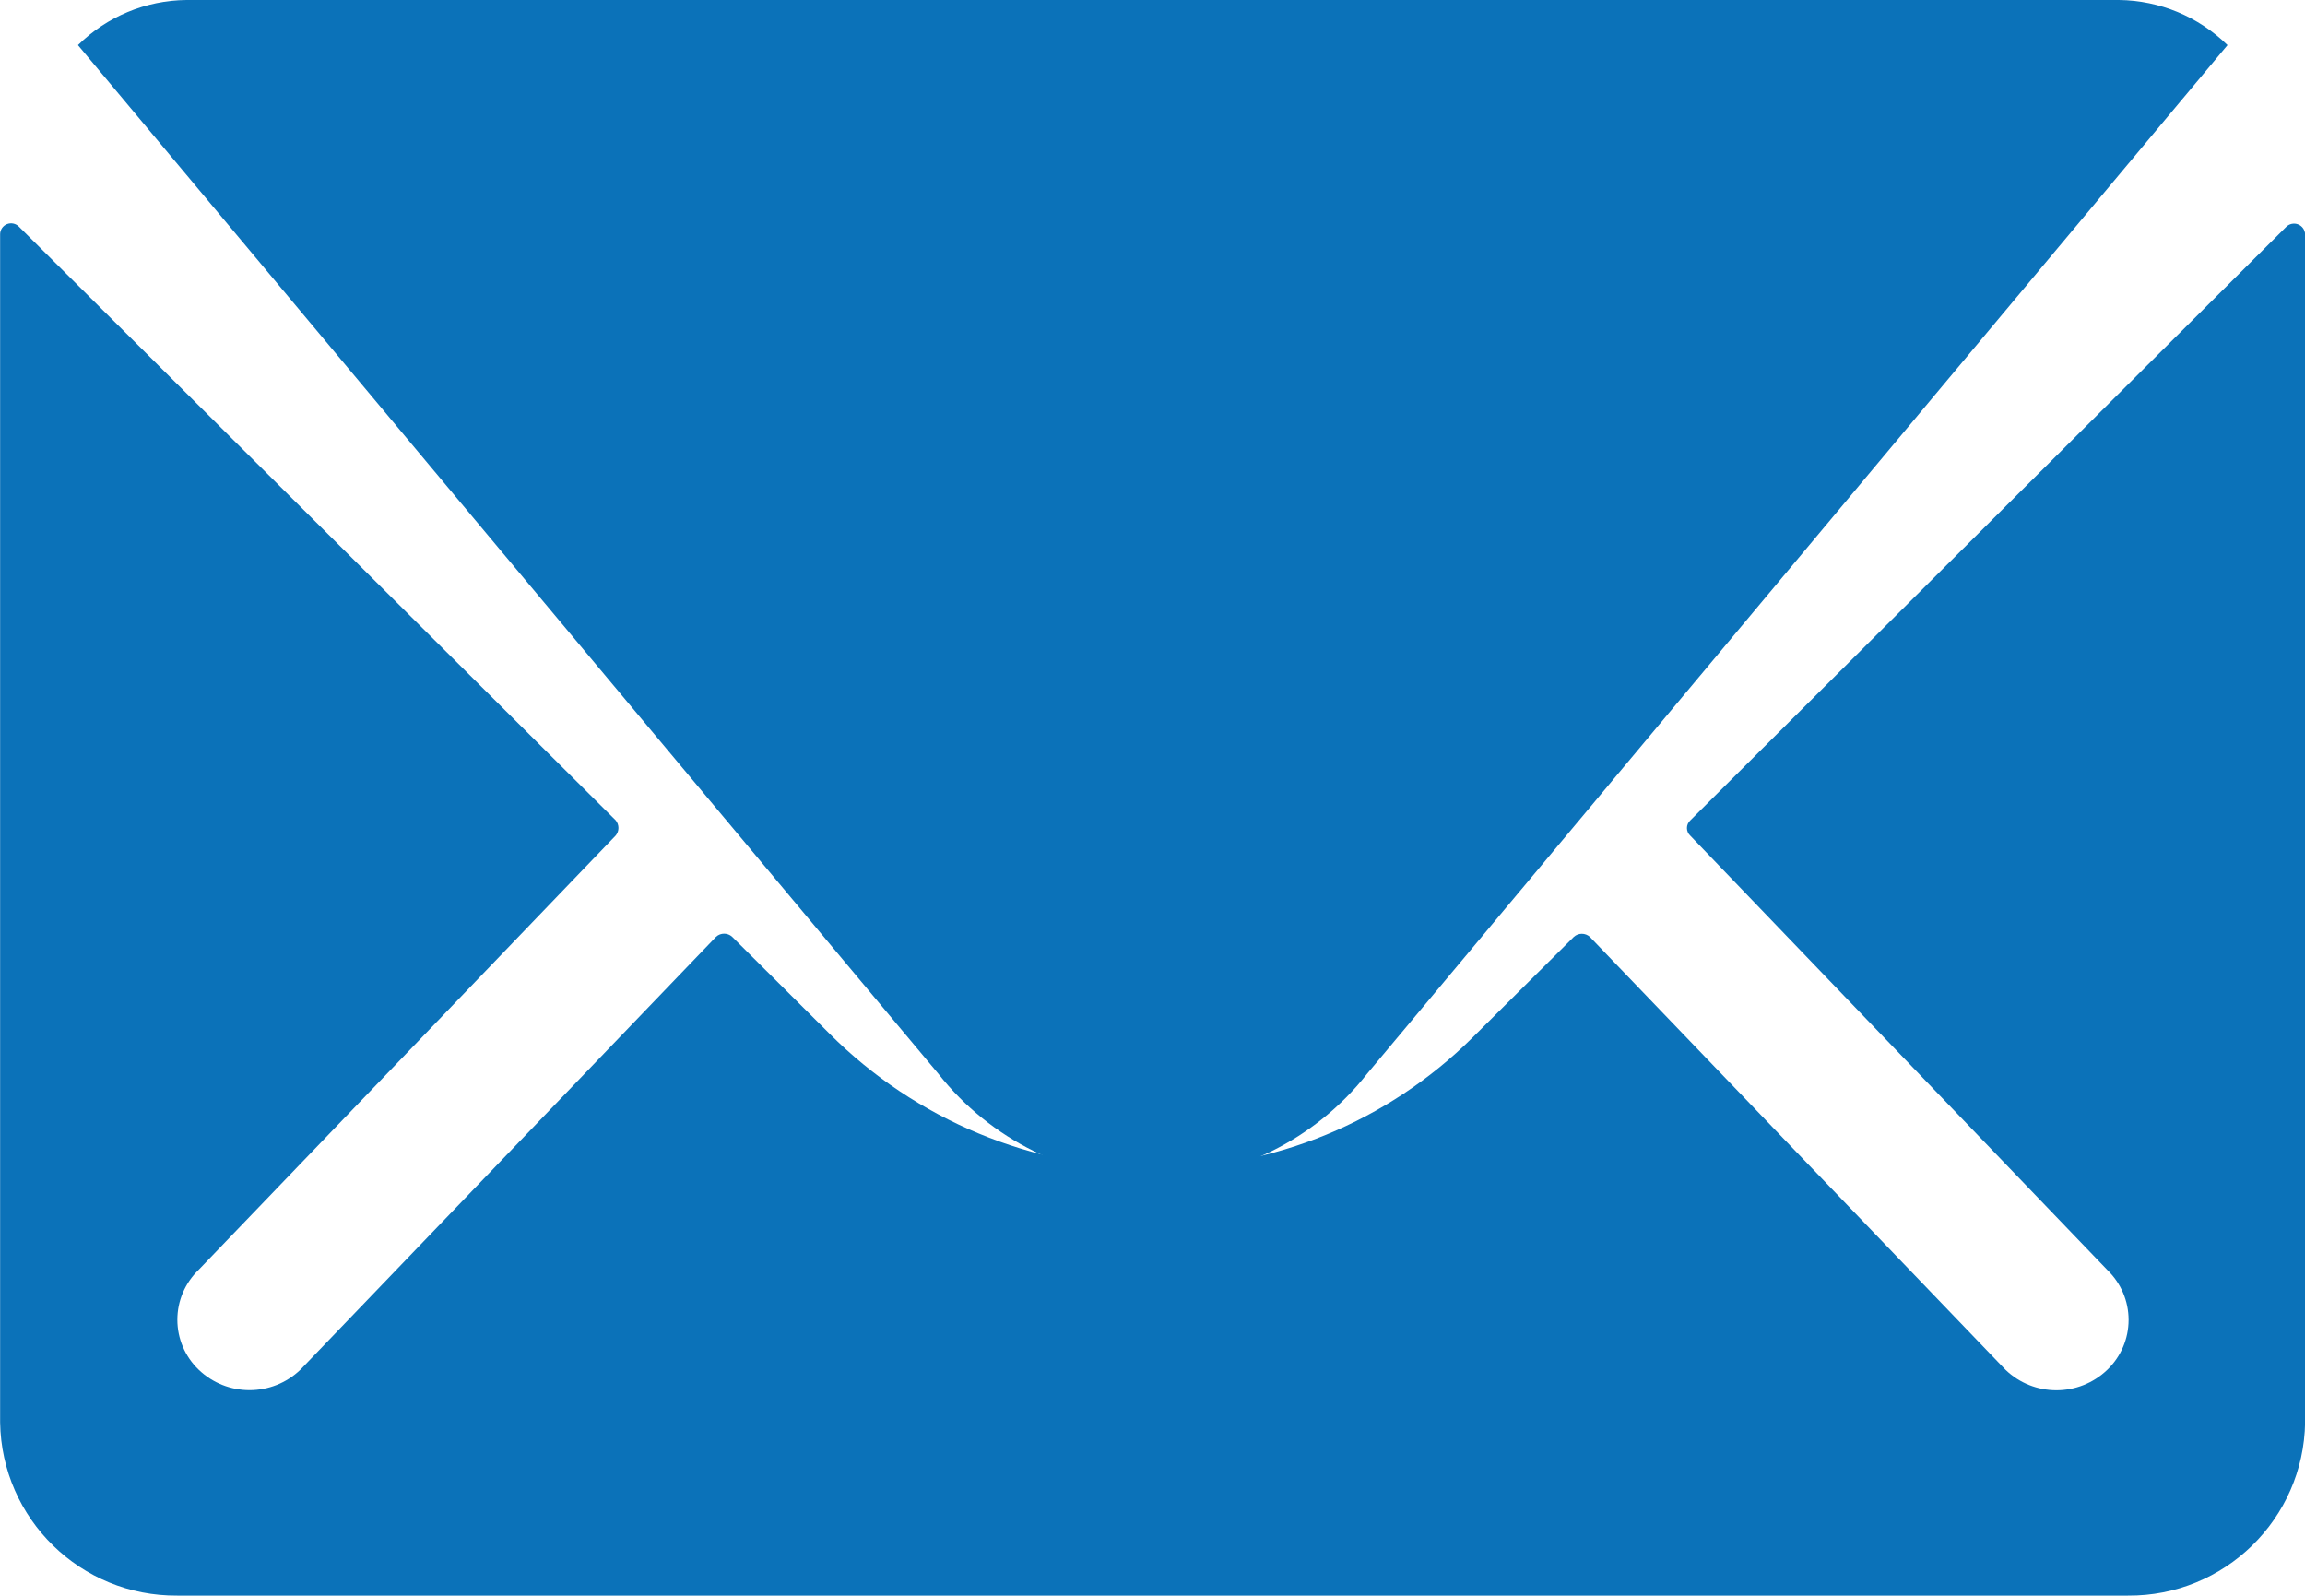
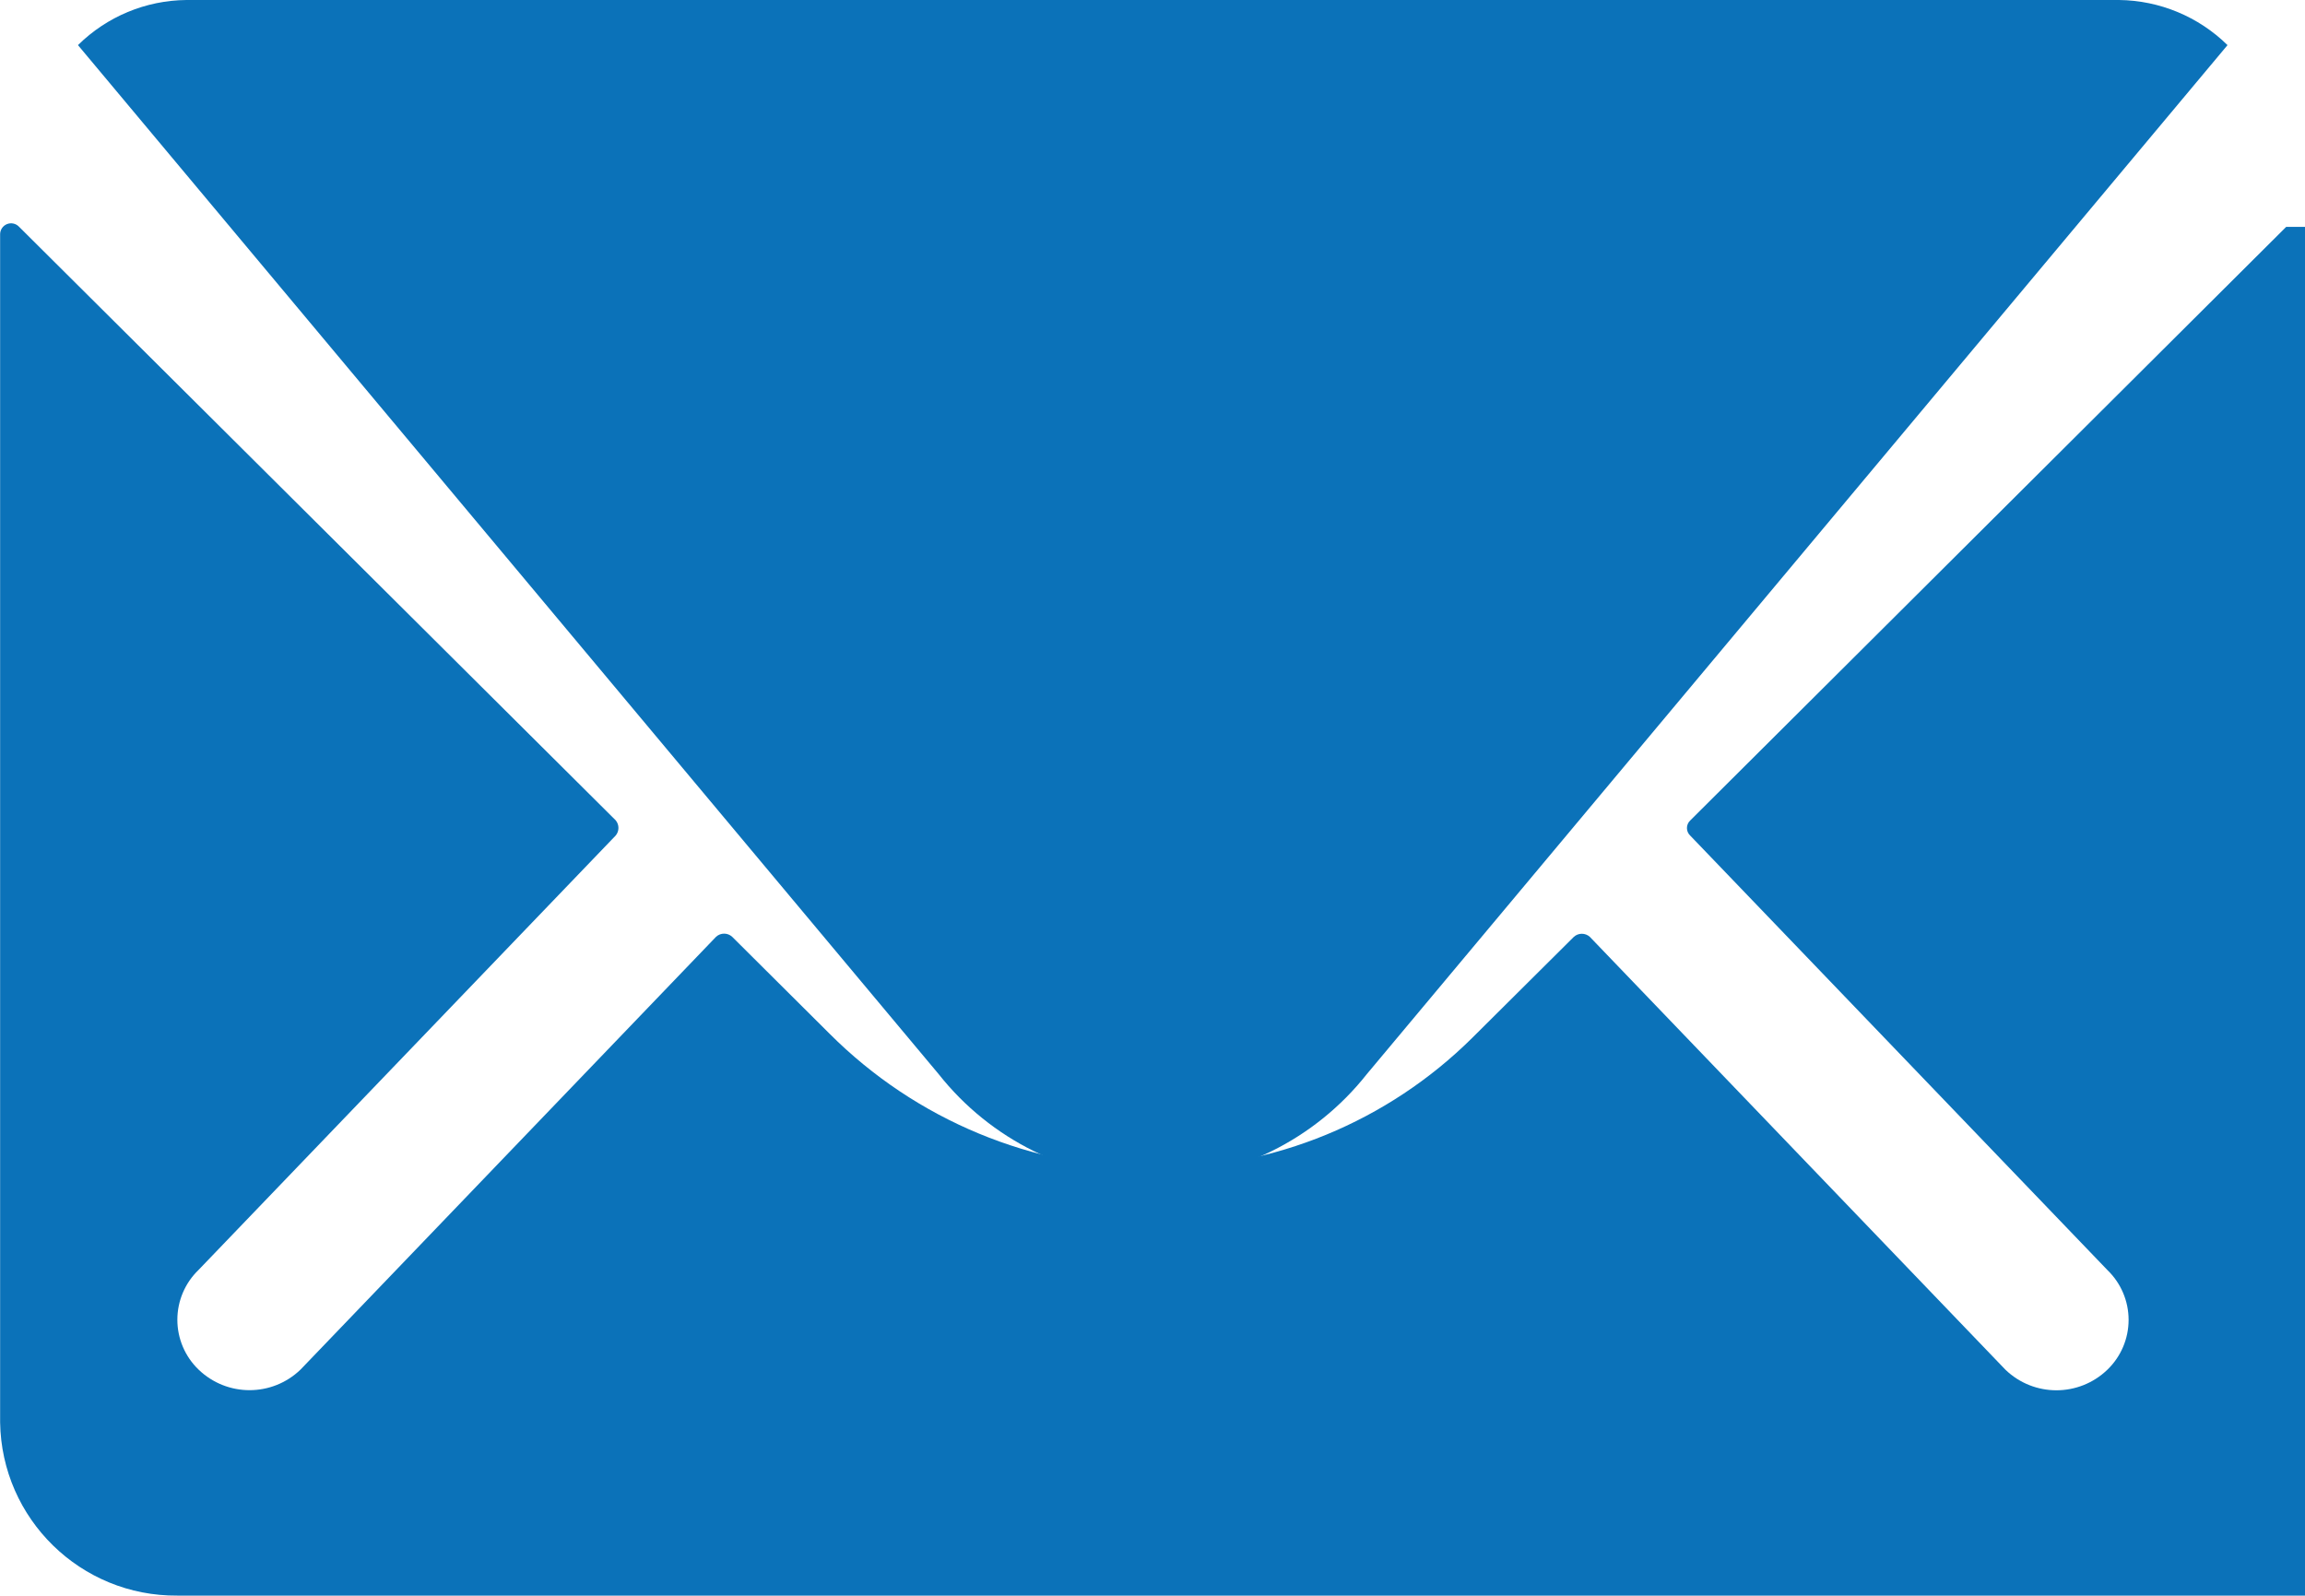
<svg xmlns="http://www.w3.org/2000/svg" width="19.365" height="13.407">
-   <path d="M19.207 1.906L14.2 6.893a.087.087 0 0 0 0 .127l3.505 3.65a.581.581 0 0 1 0 .837.617.617 0 0 1-.857 0l-3.491-3.636a.1.1 0 0 0-.135 0l-.852.847a3.791 3.791 0 0 1-2.672 1.1A3.866 3.866 0 0 1 6.97 8.685l-.819-.815a.1.1 0 0 0-.135 0l-3.491 3.636a.617.617 0 0 1-.857 0 .581.581 0 0 1 0-.837l3.505-3.65a.1.1 0 0 0 0-.127L.159 1.904a.092.092 0 0 0-.158.064v9.981a1.478 1.478 0 0 0 1.49 1.456h16.385a1.478 1.478 0 0 0 1.49-1.456V1.968a.093.093 0 0 0-.159-.062z" fill="#0b72b9" />
+   <path d="M19.207 1.906L14.2 6.893a.087.087 0 0 0 0 .127l3.505 3.65a.581.581 0 0 1 0 .837.617.617 0 0 1-.857 0l-3.491-3.636a.1.1 0 0 0-.135 0l-.852.847a3.791 3.791 0 0 1-2.672 1.1A3.866 3.866 0 0 1 6.97 8.685l-.819-.815a.1.1 0 0 0-.135 0l-3.491 3.636a.617.617 0 0 1-.857 0 .581.581 0 0 1 0-.837l3.505-3.65a.1.1 0 0 0 0-.127L.159 1.904a.092.092 0 0 0-.158.064v9.981a1.478 1.478 0 0 0 1.49 1.456h26.385a1.478 1.478 0 0 0 1.49-1.456V1.968a.093.093 0 0 0-.159-.062z" fill="#0b72b9" />
  <path d="M9.683 9.912a2.337 2.337 0 0 0 1.8-.888L18.714.379A1.322 1.322 0 0 0 17.802 0H1.567a1.314 1.314 0 0 0-.912.379l7.231 8.645a2.339 2.339 0 0 0 1.797.888z" fill="#0b72b9" />
</svg>
